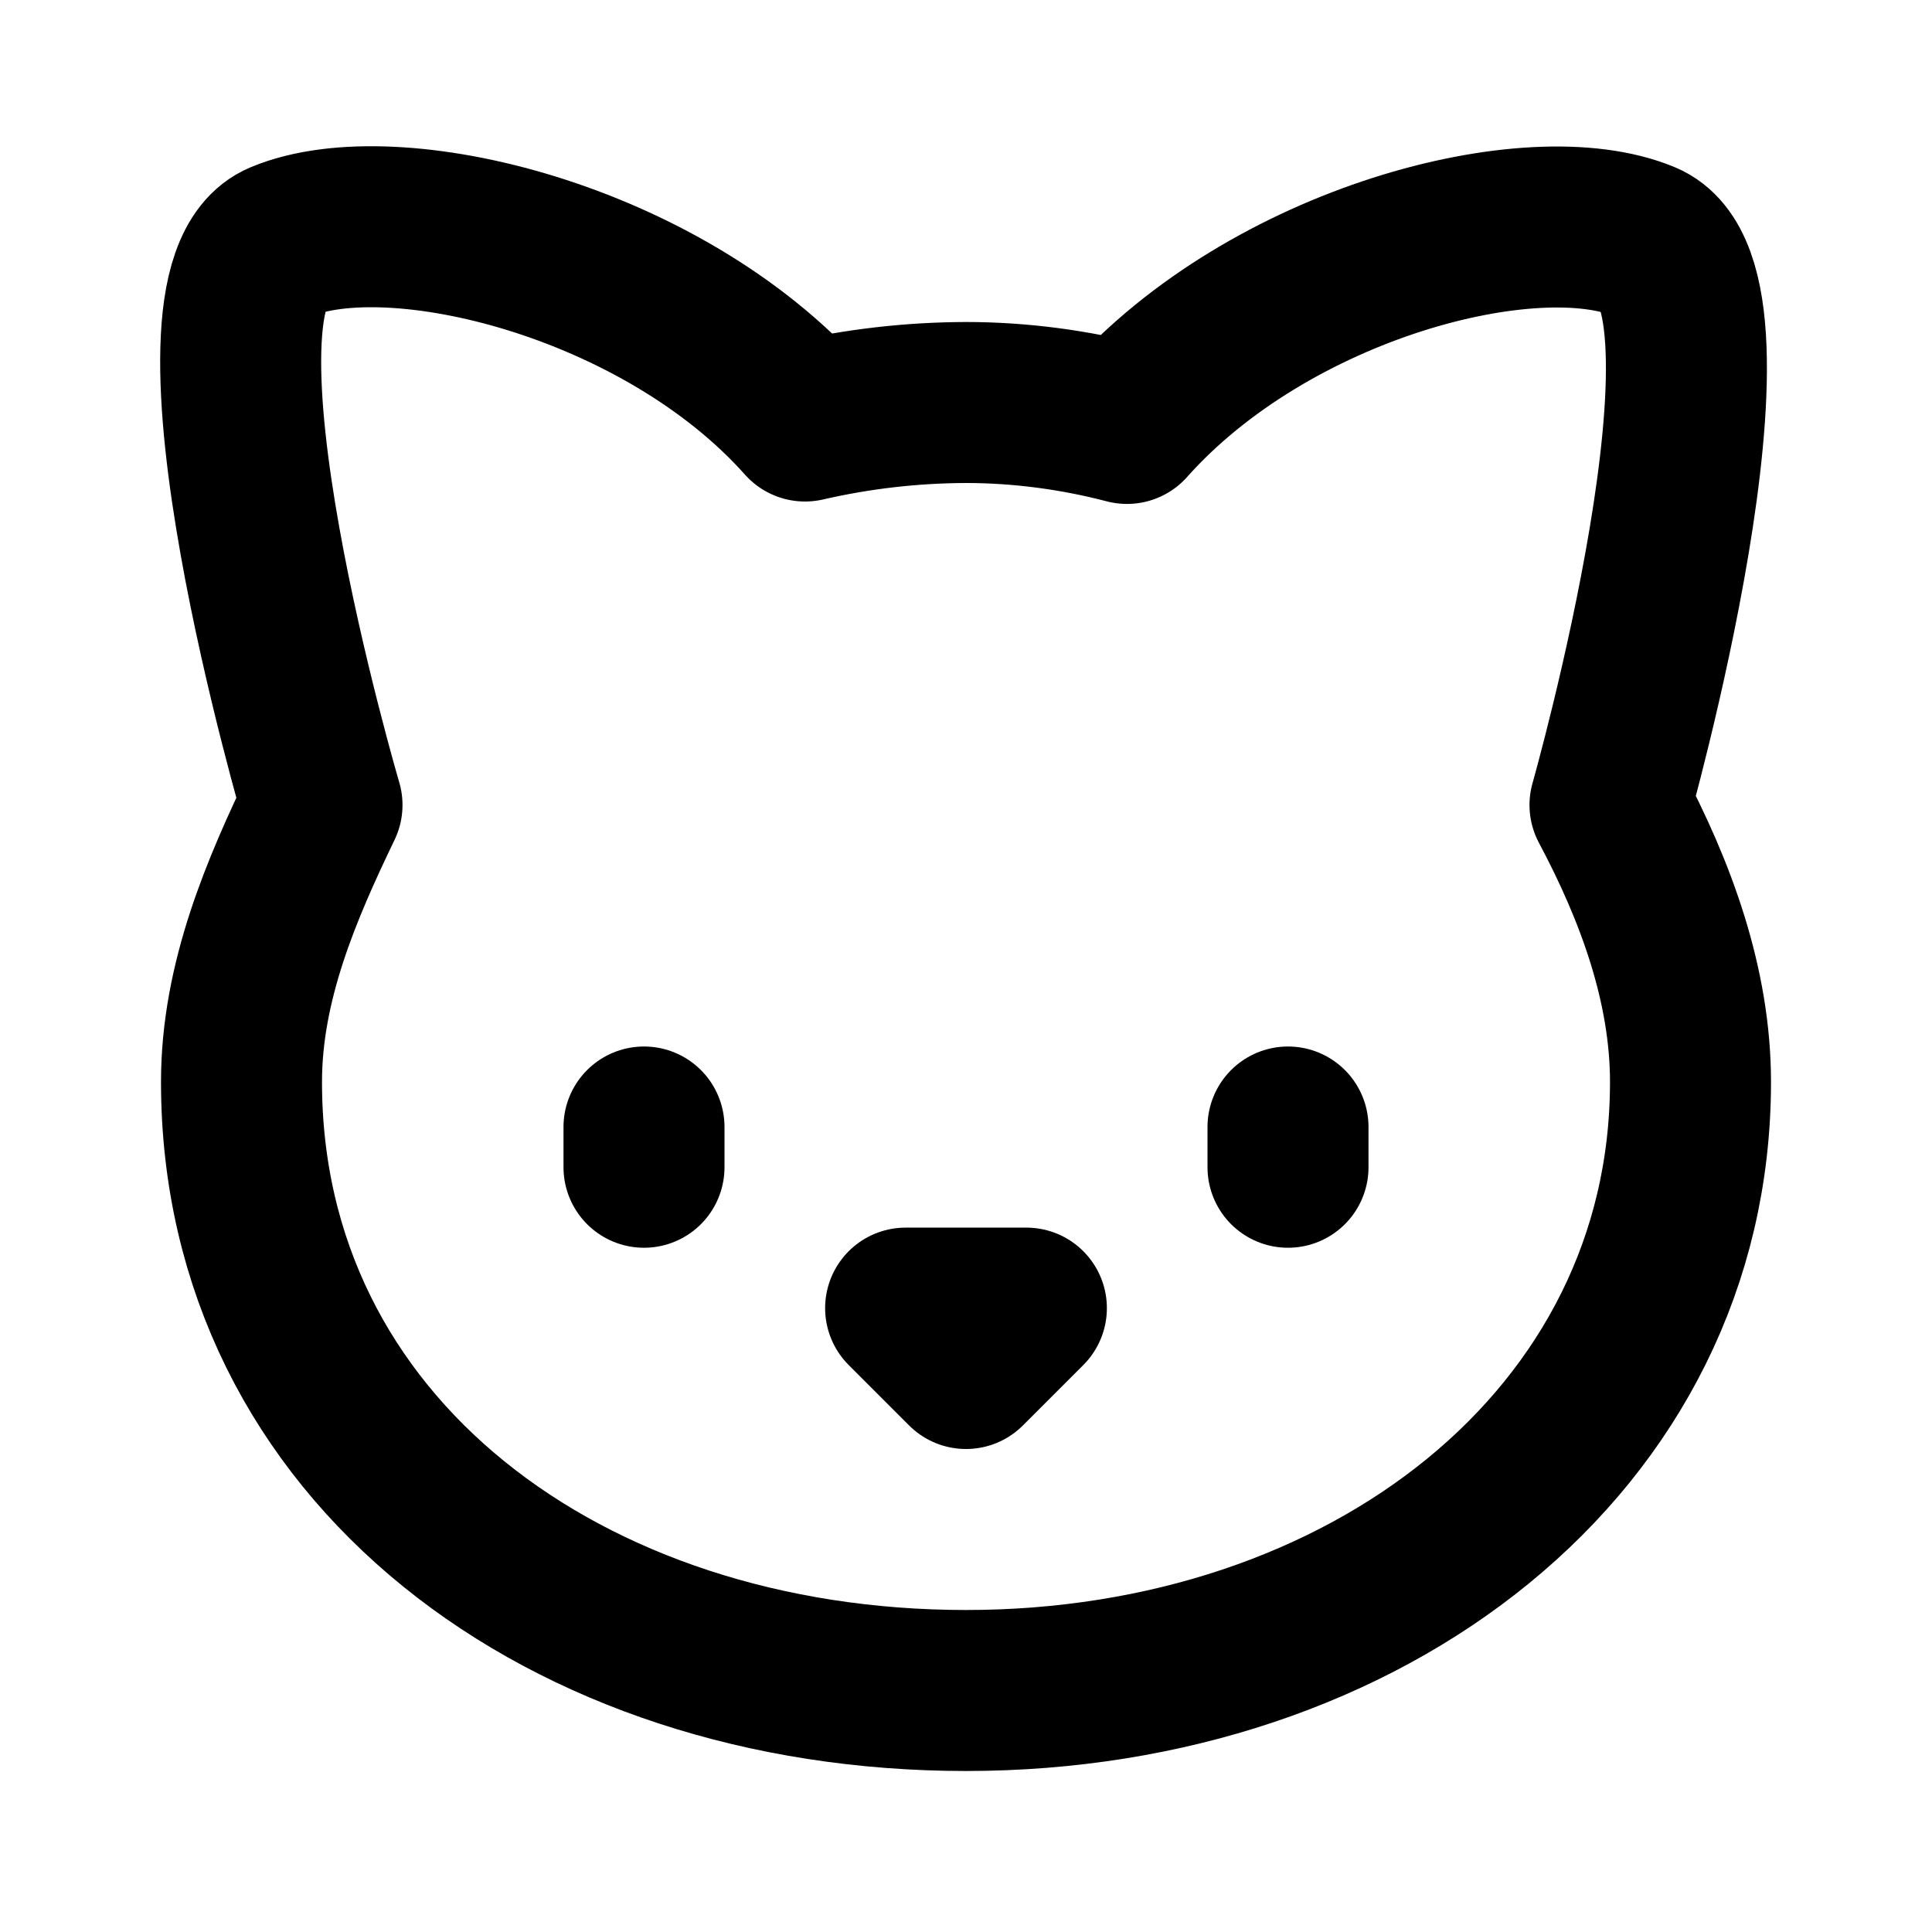
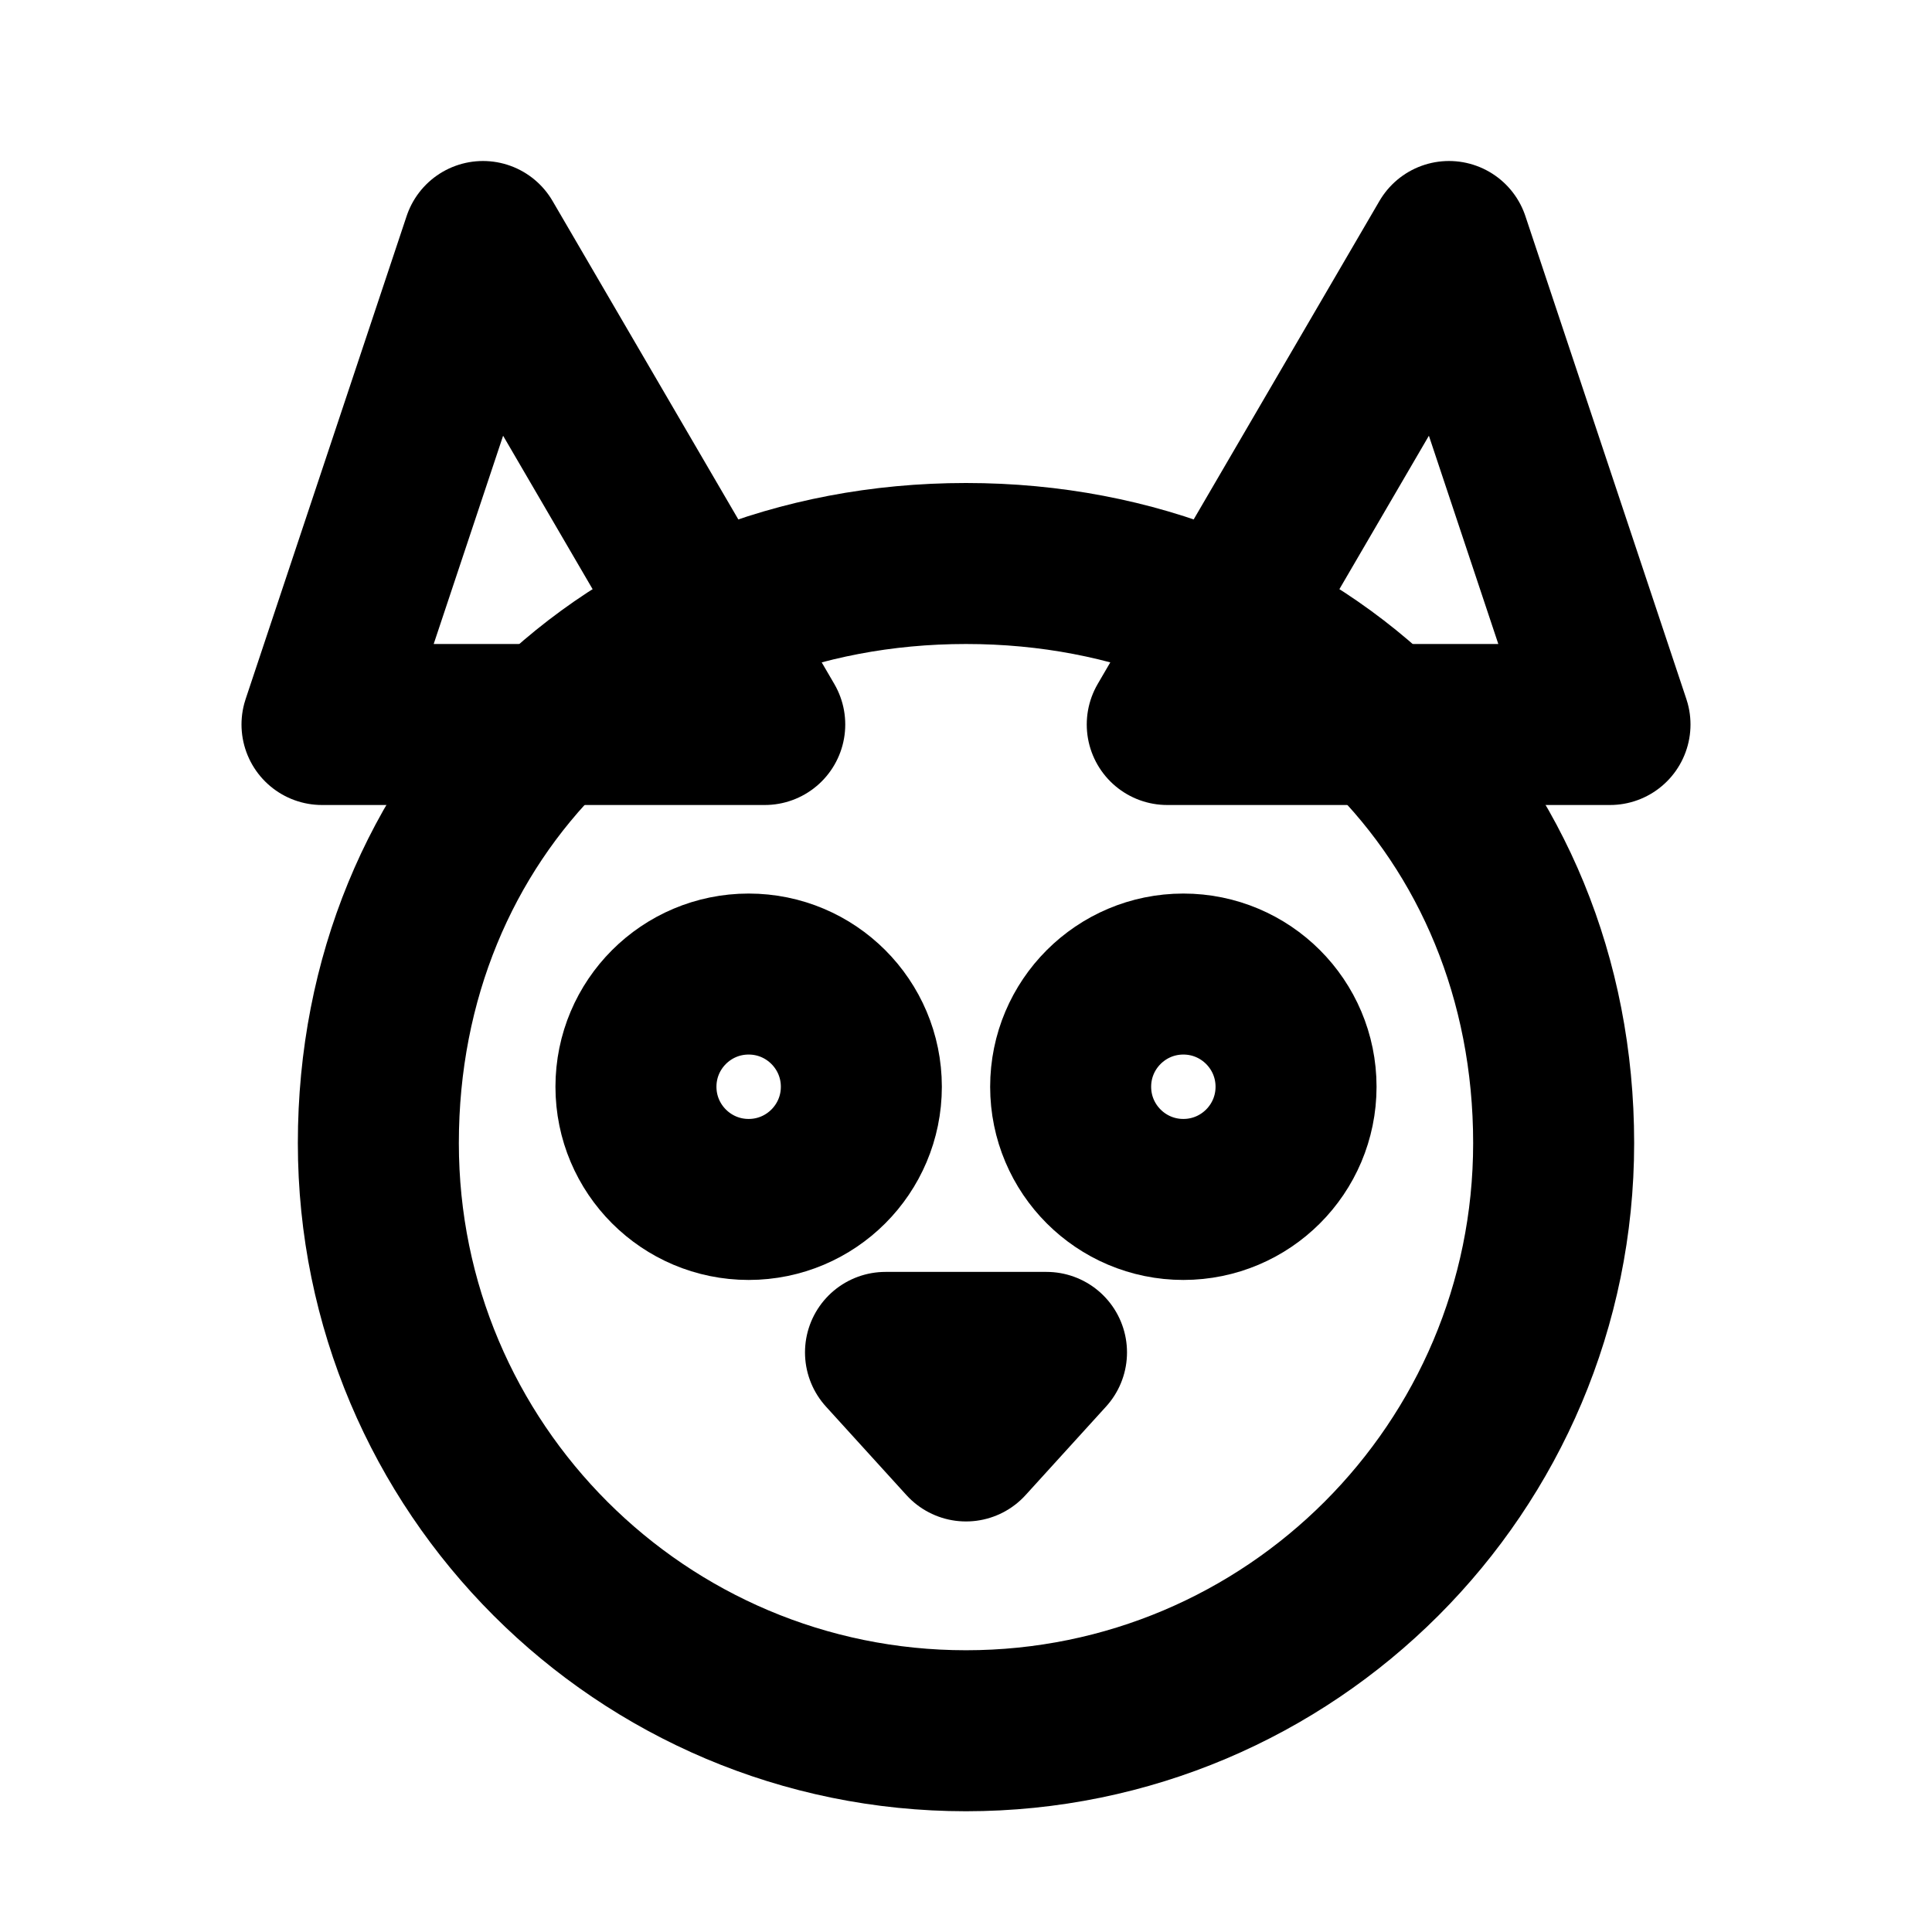
<svg xmlns="http://www.w3.org/2000/svg" width="24" height="24" viewBox="0 0 24 24" fill="none" stroke="currentColor" stroke-width="2" stroke-linecap="round" stroke-linejoin="round">
-   <path d="M12 5c.67 0 1.35.09 2 .26 1.78-2 5.03-2.84 6.42-2.26 1.4.58-.42 7-.42 7 .57 1.07 1 2.24 1 3.44C21 17.9 16.97 21 12 21s-9-3-9-7.56c0-1.25.5-2.4 1-3.44 0 0-1.89-6.42-.5-7 1.39-.58 4.72.23 6.5 2.23A9.04 9.04 0 0 1 12 5Z" />
-   <path d="M8 14v.5" />
-   <path d="M16 14v.5" />
-   <path d="M11.25 16.25h1.5L12 17l-.75-.75Z" />
+   <path d="M6 3 L9.5 9 L4 9 Z" />
+   <path d="M18 3 L20 9 L14.5 9 Z" />
+   <path d="M12 7c-4.2 0-7.3 3.1-7.3 7.2A7.3 7.3 0 0 0 12 21.5a7.3 7.3 0 0 0 7.3-7.3C19.3 10.1 16.2 7 12 7Z" />
+   <circle cx="9.3" cy="13.5" r="1.4" />
+   <circle cx="14.7" cy="13.5" r="1.4" />
+   <path d="M11 16.8h2l-1 1.1-1-1.1Z" />
</svg>
